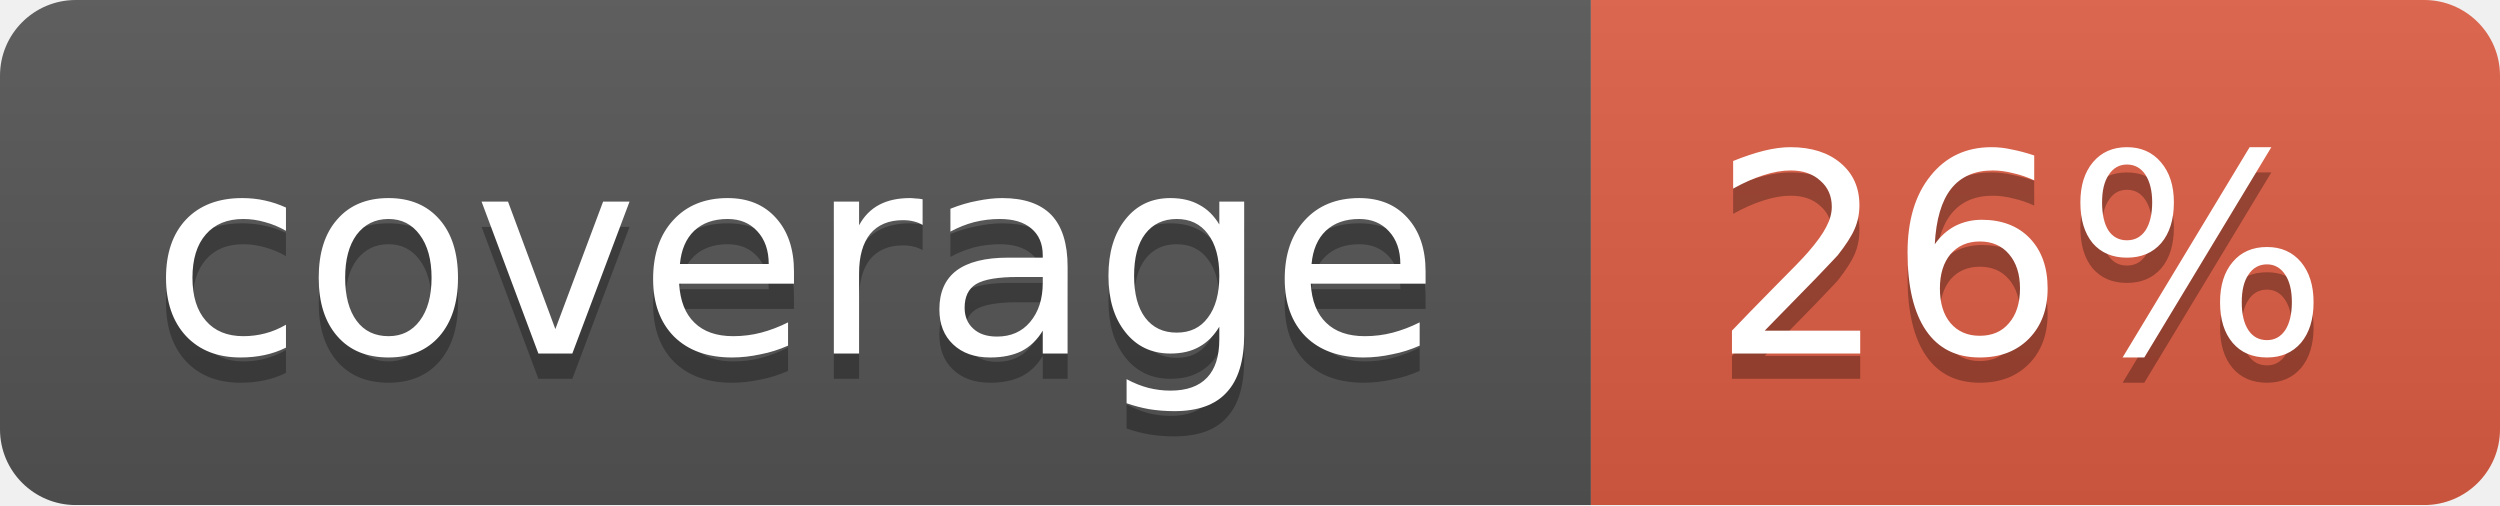
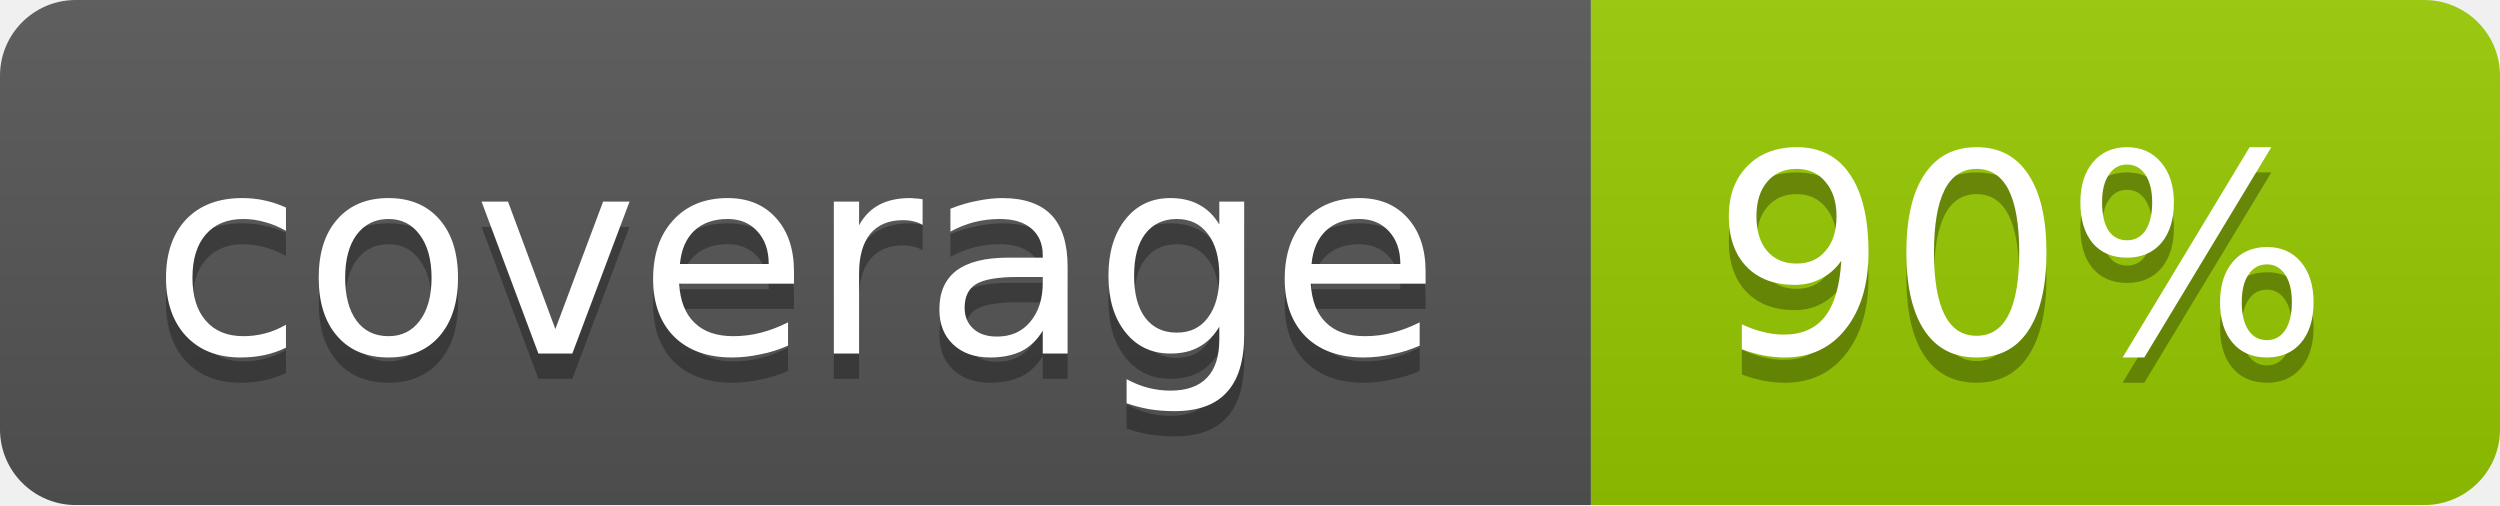
<svg xmlns="http://www.w3.org/2000/svg" width="99" height="20">
  <linearGradient id="b" x2="0" y2="100%">
    <stop offset="0" stop-color="#bbb" stop-opacity=".1" />
    <stop offset="1" stop-opacity=".1" />
  </linearGradient>
  <mask id="a">
    <rect width="99" height="20" rx="3" fill="#fff" />
  </mask>
  <g mask="url(#a)">
    <path fill="#555" d="M0 0h63v20H0z" />
-     <path fill="#e05d44" d="M63 0h36v20H63z" />
+     <path fill="#97CA00" d="M63 0h36v20H63z" />
    <path fill="url(#b)" d="M0 0h99v20H0z" />
  </g>
  <g fill="#fff" text-anchor="middle" font-family="DejaVu Sans,Verdana,Geneva,sans-serif" font-size="11">
    <text x="31.5" y="15" fill="#010101" fill-opacity=".3">coverage</text>
    <text x="31.5" y="14">coverage</text>
-     <text x="80" y="15" fill="#010101" fill-opacity=".3">26%</text>
-     <text x="80" y="14">26%</text>
+     <text x="80" y="15" fill="#010101" fill-opacity=".3">90%</text>
+     <text x="80" y="14">90%</text>
  </g>
</svg>
